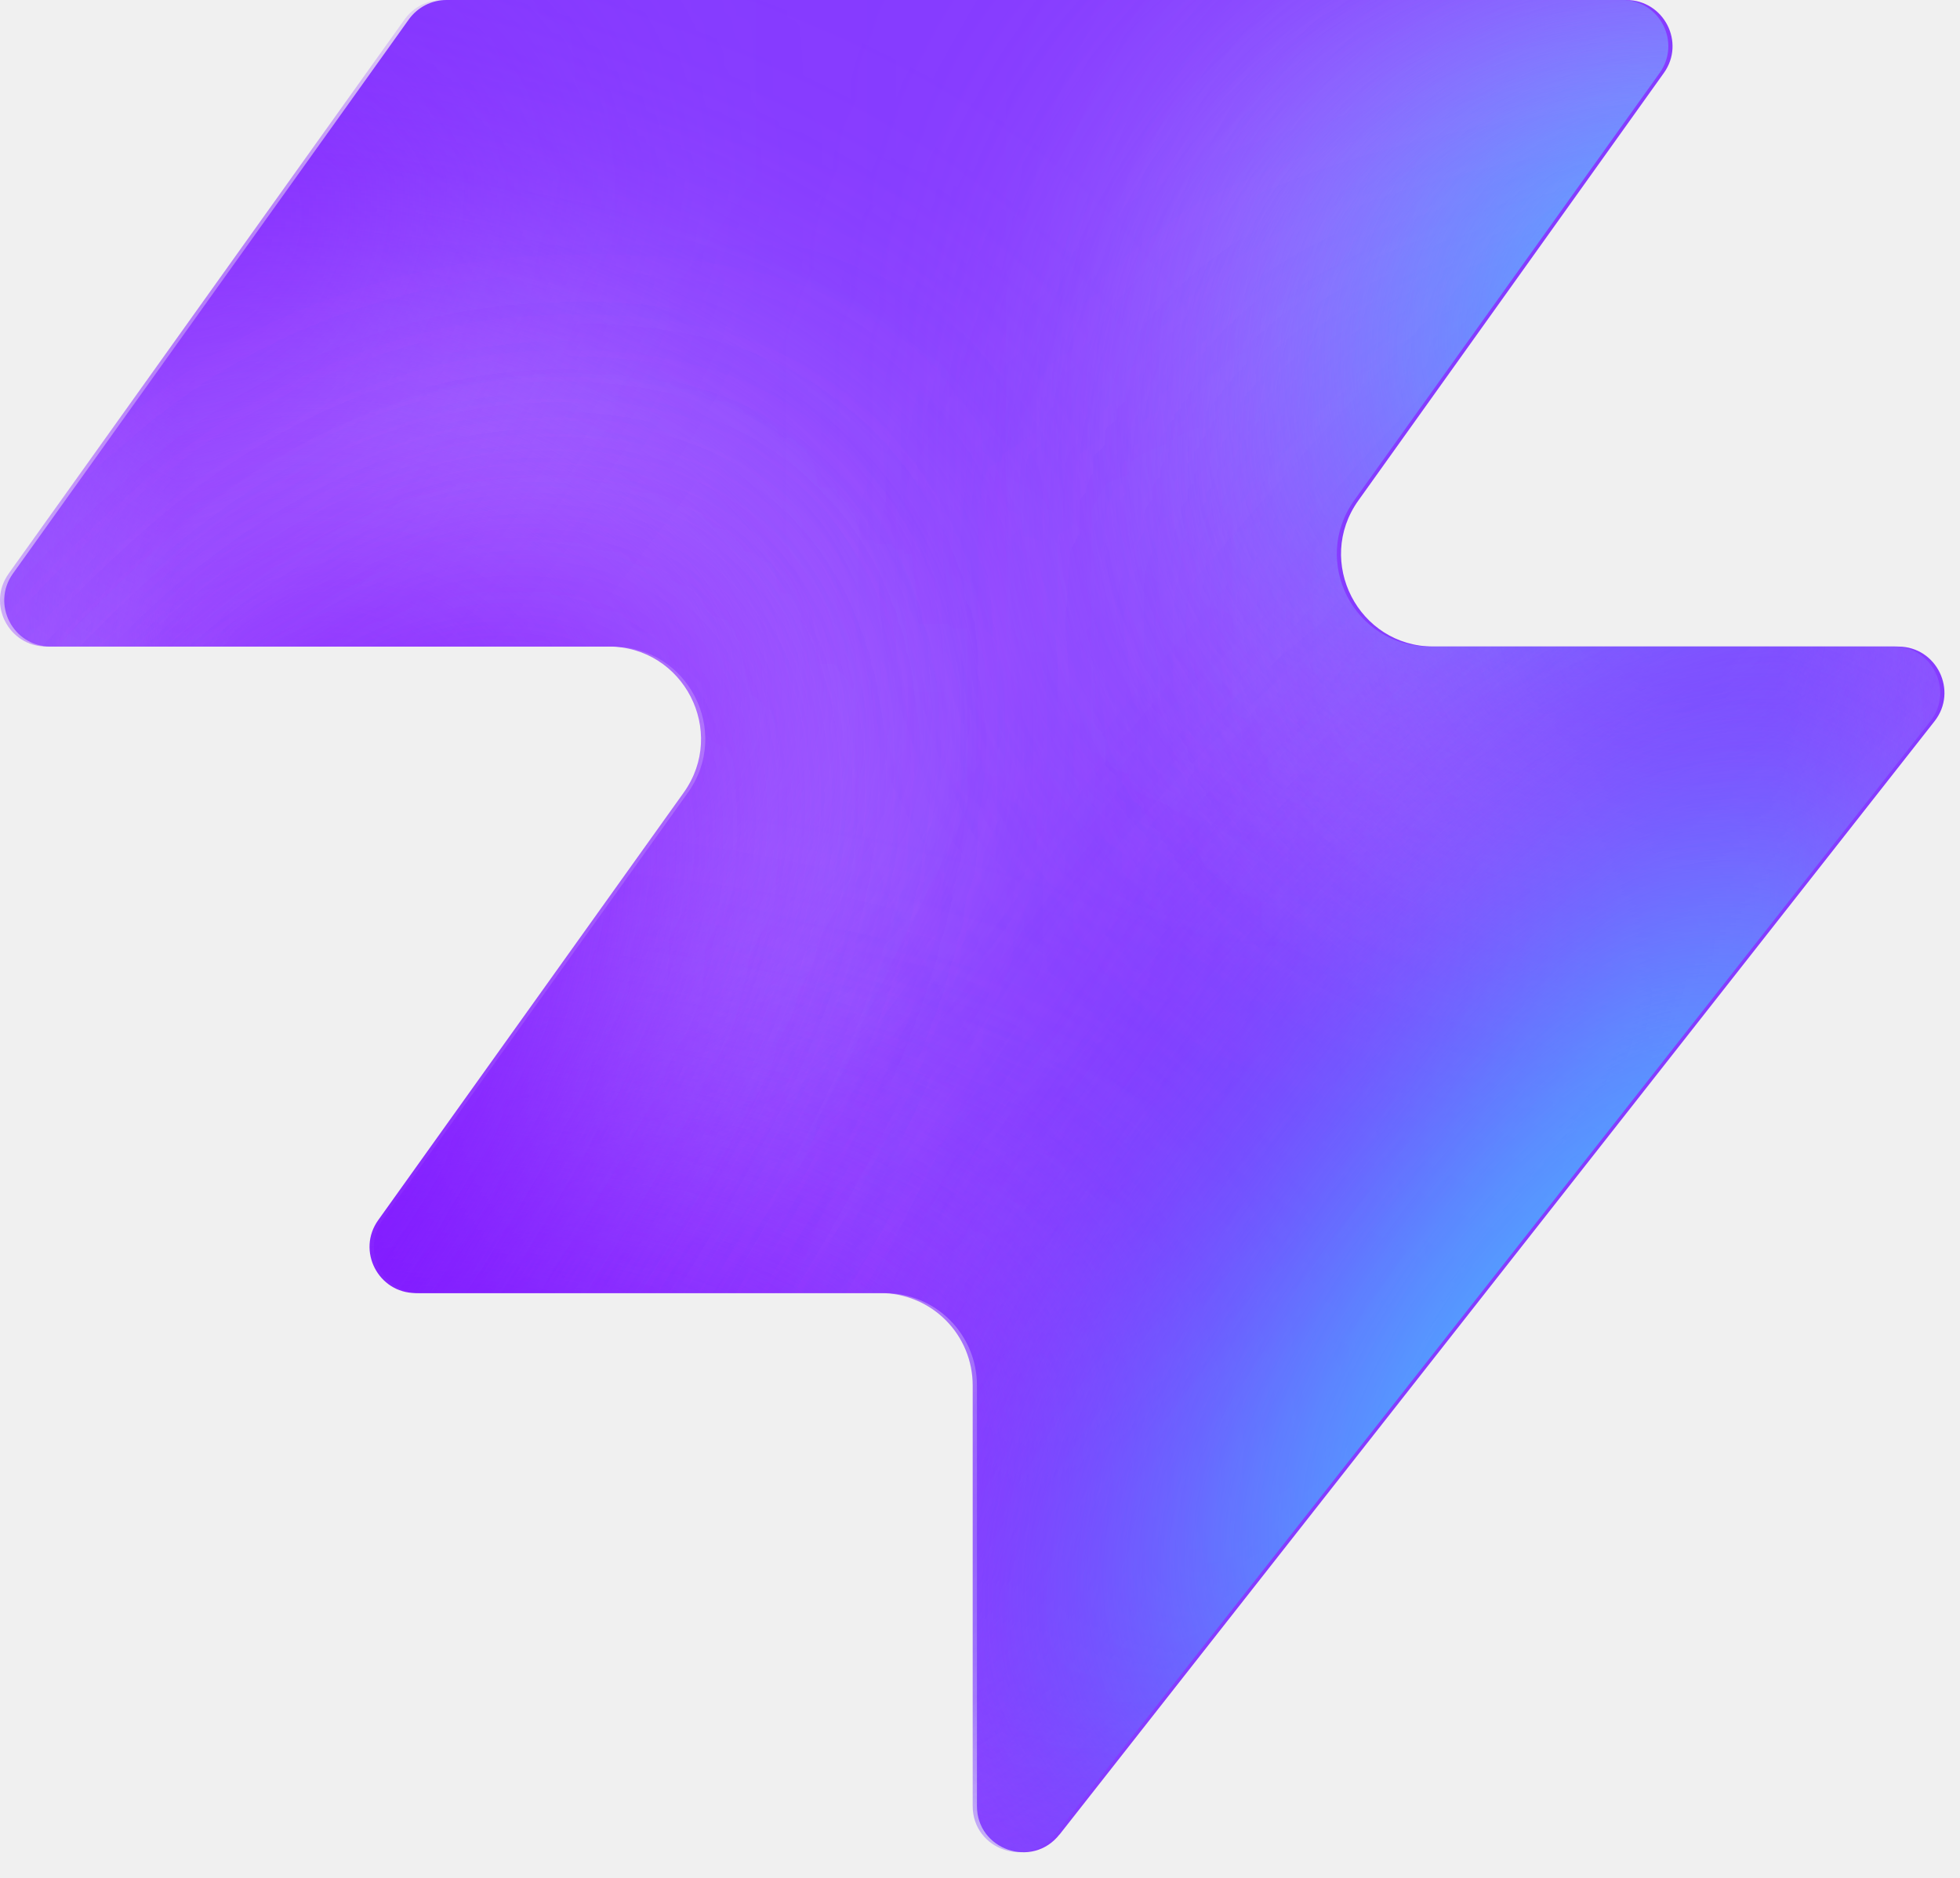
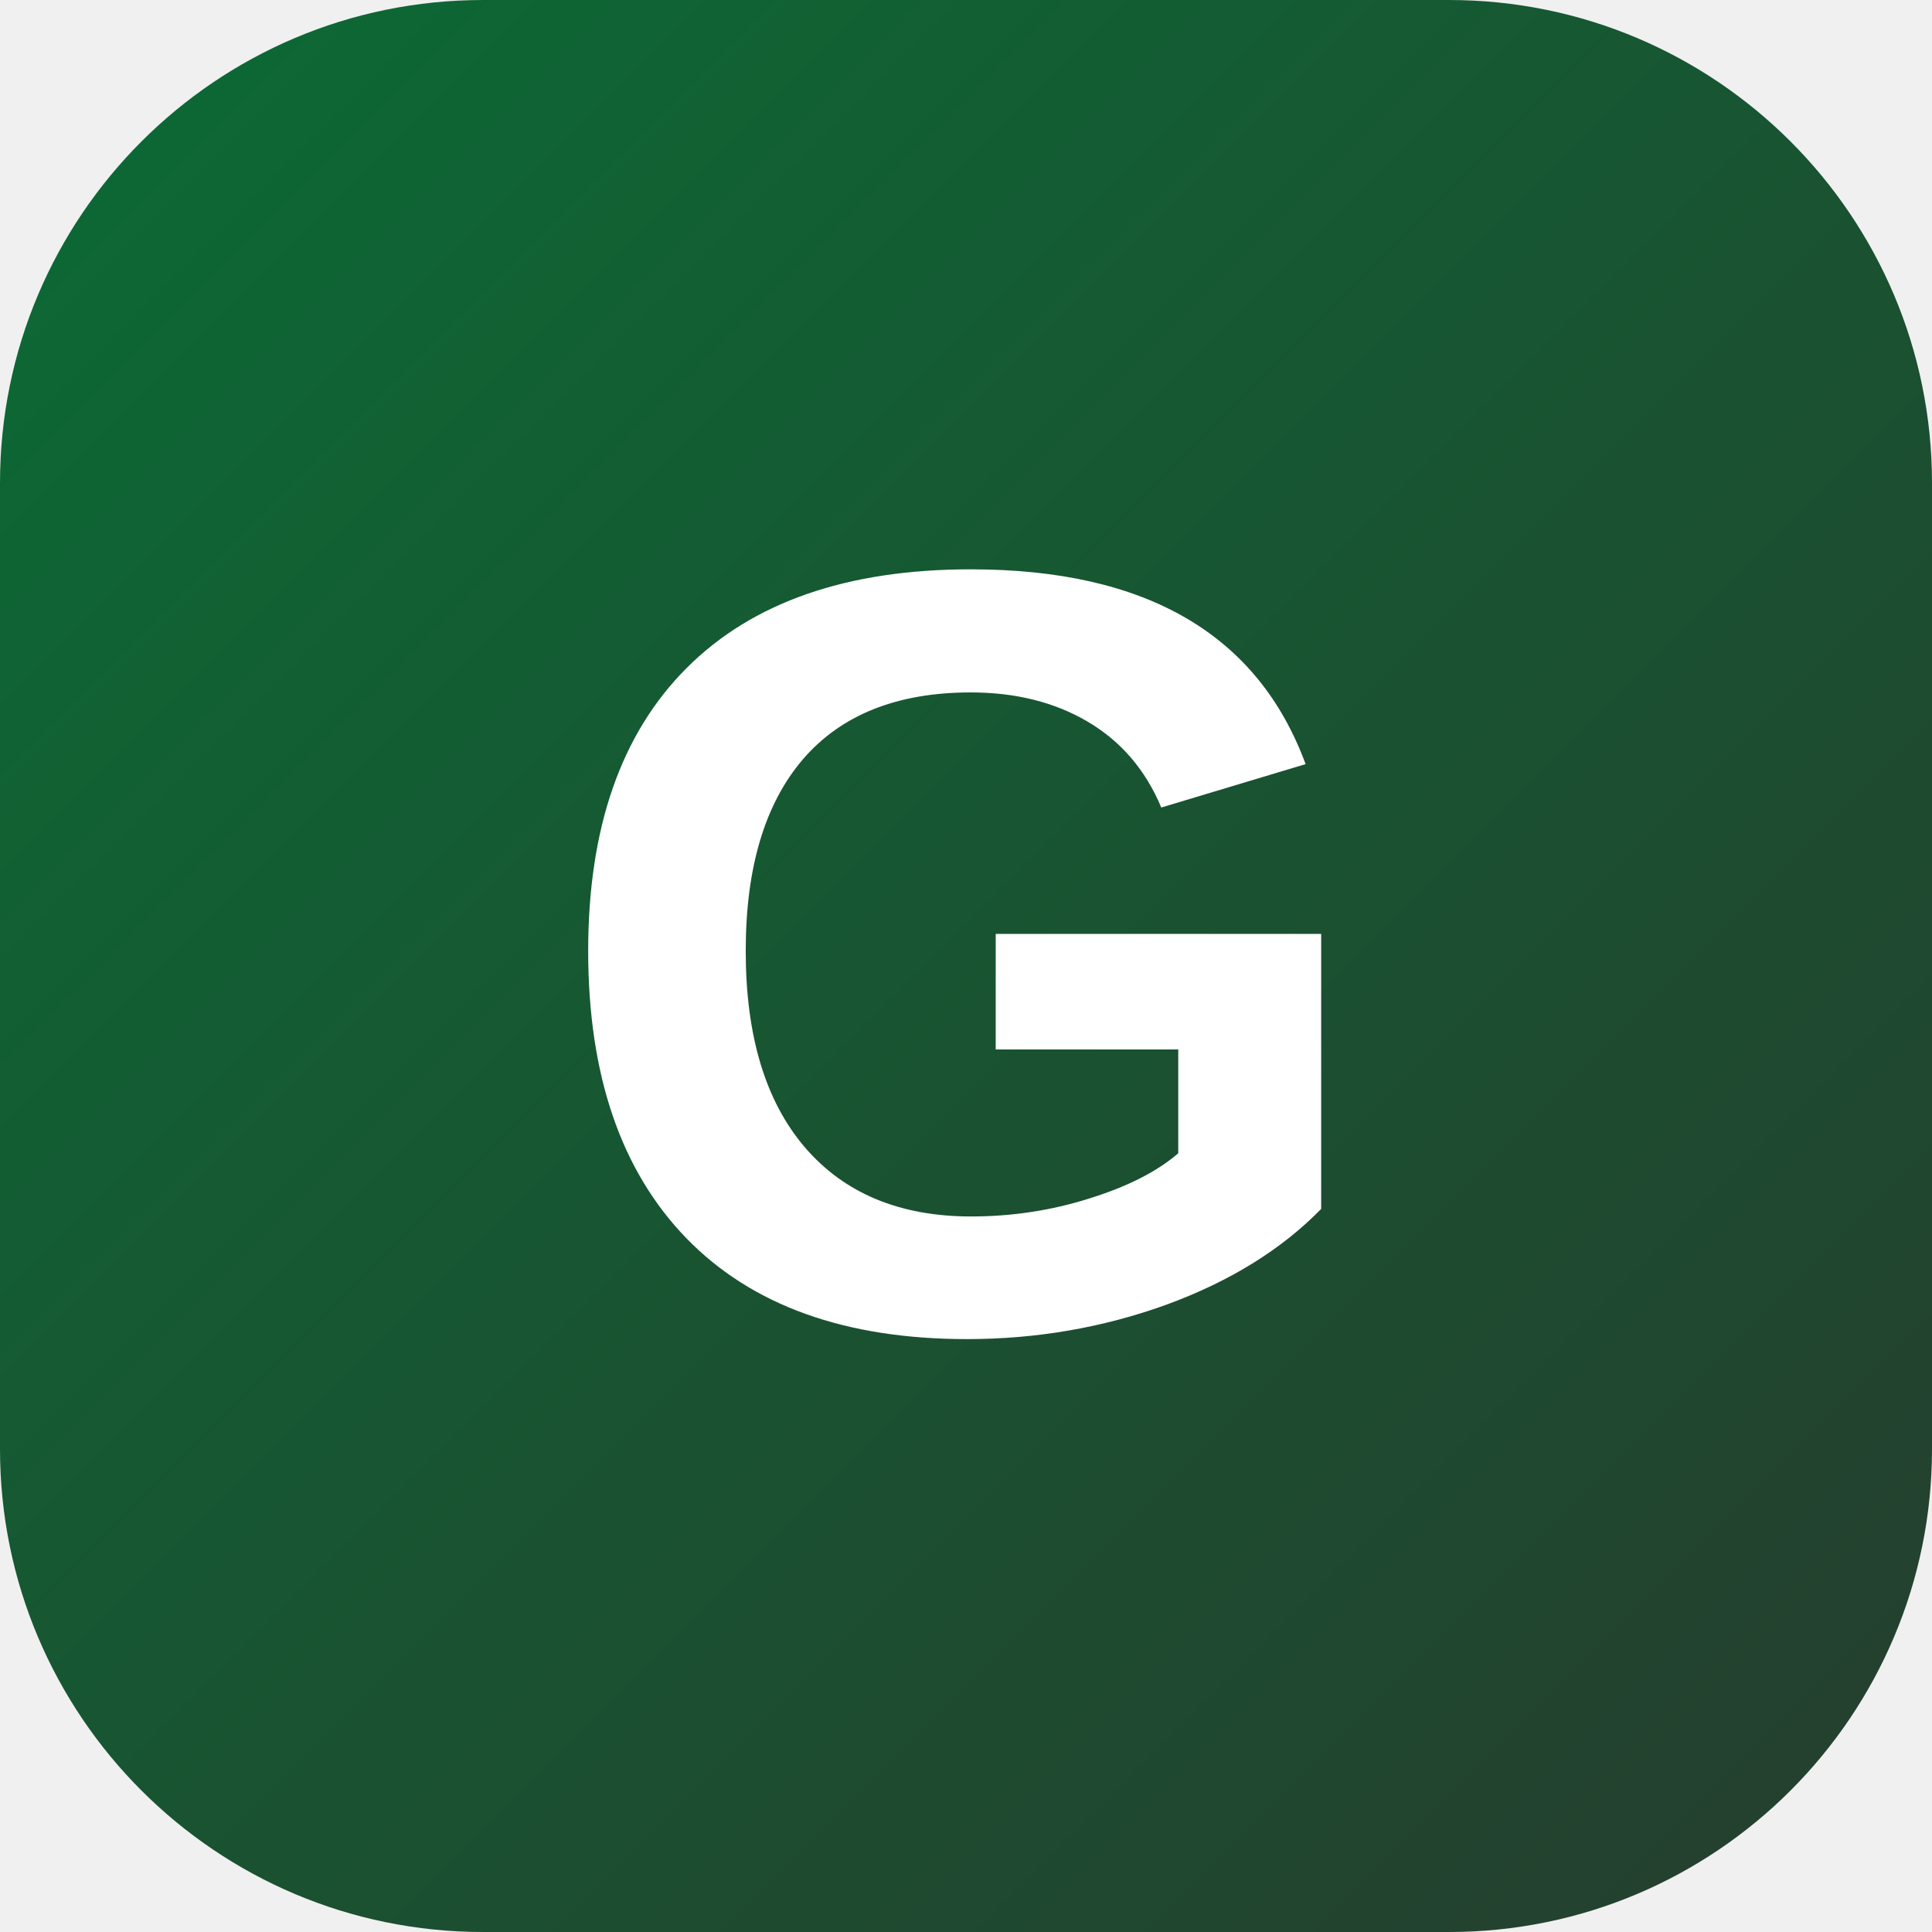
- <svg xmlns="http://www.w3.org/2000/svg" width="48" height="46" fill="none" viewBox="0 0 48 46">
-   <path fill="#863bff" d="M25.946 44.938c-.664.845-2.021.375-2.021-.698V33.937a2.26 2.26 0 0 0-2.262-2.262H10.287c-.92 0-1.456-1.04-.92-1.788l7.48-10.471c1.07-1.497 0-3.578-1.842-3.578H1.237c-.92 0-1.456-1.04-.92-1.788L10.013.474c.214-.297.556-.474.92-.474h28.894c.92 0 1.456 1.04.92 1.788l-7.48 10.471c-1.07 1.498 0 3.579 1.842 3.579h11.377c.943 0 1.473 1.088.89 1.83L25.947 44.94z" style="fill:#863bff;fill:color(display-p3 .525 .23 1);fill-opacity:1" />
-   <mask id="a" width="48" height="46" x="0" y="0" maskUnits="userSpaceOnUse" style="mask-type:alpha">
-     <path fill="#000" d="M25.842 44.938c-.664.844-2.021.375-2.021-.698V33.937a2.26 2.26 0 0 0-2.262-2.262H10.183c-.92 0-1.456-1.04-.92-1.788l7.48-10.471c1.07-1.498 0-3.579-1.842-3.579H1.133c-.92 0-1.456-1.04-.92-1.787L9.91.473c.214-.297.556-.474.92-.474h28.894c.92 0 1.456 1.04.92 1.788l-7.48 10.471c-1.07 1.498 0 3.578 1.842 3.578h11.377c.943 0 1.473 1.088.89 1.832L25.843 44.94z" style="fill:#000;fill-opacity:1" />
-   </mask>
-   <g mask="url(#a)">
-     <g filter="url(#b)">
-       <ellipse cx="5.508" cy="14.704" fill="#ede6ff" rx="5.508" ry="14.704" style="fill:#ede6ff;fill:color(display-p3 .927 .903 1);fill-opacity:1" transform="matrix(.00324 1 1 -.00324 -4.47 31.516)" />
-     </g>
-     <g filter="url(#c)">
-       <ellipse cx="10.399" cy="29.851" fill="#ede6ff" rx="10.399" ry="29.851" style="fill:#ede6ff;fill:color(display-p3 .927 .903 1);fill-opacity:1" transform="matrix(.00324 1 1 -.00324 -39.328 7.883)" />
-     </g>
-     <g filter="url(#d)">
-       <ellipse cx="5.508" cy="30.487" fill="#7e14ff" rx="5.508" ry="30.487" style="fill:#7e14ff;fill:color(display-p3 .492 .077 1);fill-opacity:1" transform="rotate(89.814 -25.913 -14.639)scale(1 -1)" />
-     </g>
-     <g filter="url(#e)">
-       <ellipse cx="5.508" cy="30.599" fill="#7e14ff" rx="5.508" ry="30.599" style="fill:#7e14ff;fill:color(display-p3 .492 .077 1);fill-opacity:1" transform="rotate(89.814 -32.644 -3.334)scale(1 -1)" />
-     </g>
-     <g filter="url(#f)">
-       <ellipse cx="5.508" cy="30.599" fill="#7e14ff" rx="5.508" ry="30.599" style="fill:#7e14ff;fill:color(display-p3 .492 .077 1);fill-opacity:1" transform="matrix(.00324 1 1 -.00324 -34.34 30.47)" />
-     </g>
-     <g filter="url(#g)">
-       <ellipse cx="14.072" cy="22.078" fill="#ede6ff" rx="14.072" ry="22.078" style="fill:#ede6ff;fill:color(display-p3 .927 .903 1);fill-opacity:1" transform="rotate(93.35 24.506 48.493)scale(-1 1)" />
-     </g>
-     <g filter="url(#h)">
-       <ellipse cx="3.47" cy="21.501" fill="#7e14ff" rx="3.47" ry="21.501" style="fill:#7e14ff;fill:color(display-p3 .492 .077 1);fill-opacity:1" transform="rotate(89.009 28.708 47.59)scale(-1 1)" />
-     </g>
-     <g filter="url(#i)">
-       <ellipse cx="3.47" cy="21.501" fill="#7e14ff" rx="3.47" ry="21.501" style="fill:#7e14ff;fill:color(display-p3 .492 .077 1);fill-opacity:1" transform="rotate(89.009 28.708 47.59)scale(-1 1)" />
-     </g>
-     <g filter="url(#j)">
-       <ellipse cx=".387" cy="8.972" fill="#7e14ff" rx="4.407" ry="29.108" style="fill:#7e14ff;fill:color(display-p3 .492 .077 1);fill-opacity:1" transform="rotate(39.51 .387 8.972)" />
-     </g>
-     <g filter="url(#k)">
-       <ellipse cx="47.523" cy="-6.092" fill="#7e14ff" rx="4.407" ry="29.108" style="fill:#7e14ff;fill:color(display-p3 .492 .077 1);fill-opacity:1" transform="rotate(37.892 47.523 -6.092)" />
-     </g>
-     <g filter="url(#l)">
-       <ellipse cx="41.412" cy="6.333" fill="#47bfff" rx="5.971" ry="9.665" style="fill:#47bfff;fill:color(display-p3 .28 .748 1);fill-opacity:1" transform="rotate(37.892 41.412 6.333)" />
-     </g>
-     <g filter="url(#m)">
-       <ellipse cx="-1.879" cy="38.332" fill="#7e14ff" rx="4.407" ry="29.108" style="fill:#7e14ff;fill:color(display-p3 .492 .077 1);fill-opacity:1" transform="rotate(37.892 -1.88 38.332)" />
-     </g>
-     <g filter="url(#n)">
-       <ellipse cx="-1.879" cy="38.332" fill="#7e14ff" rx="4.407" ry="29.108" style="fill:#7e14ff;fill:color(display-p3 .492 .077 1);fill-opacity:1" transform="rotate(37.892 -1.88 38.332)" />
-     </g>
-     <g filter="url(#o)">
-       <ellipse cx="35.651" cy="29.907" fill="#7e14ff" rx="4.407" ry="29.108" style="fill:#7e14ff;fill:color(display-p3 .492 .077 1);fill-opacity:1" transform="rotate(37.892 35.651 29.907)" />
-     </g>
-     <g filter="url(#p)">
-       <ellipse cx="38.418" cy="32.4" fill="#47bfff" rx="5.971" ry="15.297" style="fill:#47bfff;fill:color(display-p3 .28 .748 1);fill-opacity:1" transform="rotate(37.892 38.418 32.4)" />
-     </g>
-   </g>
+ <svg xmlns="http://www.w3.org/2000/svg" viewBox="0 0 64 64">
  <defs>
-     <filter id="b" width="60.045" height="41.654" x="-19.77" y="16.149" color-interpolation-filters="sRGB" filterUnits="userSpaceOnUse">
-       <feFlood flood-opacity="0" result="BackgroundImageFix" />
-       <feBlend in="SourceGraphic" in2="BackgroundImageFix" result="shape" />
-       <feGaussianBlur result="effect1_foregroundBlur_2002_17158" stdDeviation="7.659" />
-     </filter>
-     <filter id="c" width="90.34" height="51.437" x="-54.613" y="-7.533" color-interpolation-filters="sRGB" filterUnits="userSpaceOnUse">
-       <feFlood flood-opacity="0" result="BackgroundImageFix" />
-       <feBlend in="SourceGraphic" in2="BackgroundImageFix" result="shape" />
-       <feGaussianBlur result="effect1_foregroundBlur_2002_17158" stdDeviation="7.659" />
-     </filter>
-     <filter id="d" width="79.355" height="29.4" x="-49.64" y="2.03" color-interpolation-filters="sRGB" filterUnits="userSpaceOnUse">
-       <feFlood flood-opacity="0" result="BackgroundImageFix" />
-       <feBlend in="SourceGraphic" in2="BackgroundImageFix" result="shape" />
-       <feGaussianBlur result="effect1_foregroundBlur_2002_17158" stdDeviation="4.596" />
-     </filter>
-     <filter id="e" width="79.579" height="29.4" x="-45.045" y="20.029" color-interpolation-filters="sRGB" filterUnits="userSpaceOnUse">
-       <feFlood flood-opacity="0" result="BackgroundImageFix" />
-       <feBlend in="SourceGraphic" in2="BackgroundImageFix" result="shape" />
-       <feGaussianBlur result="effect1_foregroundBlur_2002_17158" stdDeviation="4.596" />
-     </filter>
-     <filter id="f" width="79.579" height="29.4" x="-43.513" y="21.178" color-interpolation-filters="sRGB" filterUnits="userSpaceOnUse">
-       <feFlood flood-opacity="0" result="BackgroundImageFix" />
-       <feBlend in="SourceGraphic" in2="BackgroundImageFix" result="shape" />
-       <feGaussianBlur result="effect1_foregroundBlur_2002_17158" stdDeviation="4.596" />
-     </filter>
-     <filter id="g" width="74.749" height="58.852" x="15.756" y="-17.901" color-interpolation-filters="sRGB" filterUnits="userSpaceOnUse">
-       <feFlood flood-opacity="0" result="BackgroundImageFix" />
-       <feBlend in="SourceGraphic" in2="BackgroundImageFix" result="shape" />
-       <feGaussianBlur result="effect1_foregroundBlur_2002_17158" stdDeviation="7.659" />
-     </filter>
-     <filter id="h" width="61.377" height="25.362" x="23.548" y="2.284" color-interpolation-filters="sRGB" filterUnits="userSpaceOnUse">
-       <feFlood flood-opacity="0" result="BackgroundImageFix" />
-       <feBlend in="SourceGraphic" in2="BackgroundImageFix" result="shape" />
-       <feGaussianBlur result="effect1_foregroundBlur_2002_17158" stdDeviation="4.596" />
-     </filter>
-     <filter id="i" width="61.377" height="25.362" x="23.548" y="2.284" color-interpolation-filters="sRGB" filterUnits="userSpaceOnUse">
-       <feFlood flood-opacity="0" result="BackgroundImageFix" />
-       <feBlend in="SourceGraphic" in2="BackgroundImageFix" result="shape" />
-       <feGaussianBlur result="effect1_foregroundBlur_2002_17158" stdDeviation="4.596" />
-     </filter>
-     <filter id="j" width="56.045" height="63.649" x="-27.636" y="-22.853" color-interpolation-filters="sRGB" filterUnits="userSpaceOnUse">
-       <feFlood flood-opacity="0" result="BackgroundImageFix" />
-       <feBlend in="SourceGraphic" in2="BackgroundImageFix" result="shape" />
-       <feGaussianBlur result="effect1_foregroundBlur_2002_17158" stdDeviation="4.596" />
-     </filter>
-     <filter id="k" width="54.814" height="64.646" x="20.116" y="-38.415" color-interpolation-filters="sRGB" filterUnits="userSpaceOnUse">
-       <feFlood flood-opacity="0" result="BackgroundImageFix" />
-       <feBlend in="SourceGraphic" in2="BackgroundImageFix" result="shape" />
-       <feGaussianBlur result="effect1_foregroundBlur_2002_17158" stdDeviation="4.596" />
-     </filter>
-     <filter id="l" width="33.541" height="35.313" x="24.641" y="-11.323" color-interpolation-filters="sRGB" filterUnits="userSpaceOnUse">
-       <feFlood flood-opacity="0" result="BackgroundImageFix" />
-       <feBlend in="SourceGraphic" in2="BackgroundImageFix" result="shape" />
-       <feGaussianBlur result="effect1_foregroundBlur_2002_17158" stdDeviation="4.596" />
-     </filter>
-     <filter id="m" width="54.814" height="64.646" x="-29.286" y="6.009" color-interpolation-filters="sRGB" filterUnits="userSpaceOnUse">
-       <feFlood flood-opacity="0" result="BackgroundImageFix" />
-       <feBlend in="SourceGraphic" in2="BackgroundImageFix" result="shape" />
-       <feGaussianBlur result="effect1_foregroundBlur_2002_17158" stdDeviation="4.596" />
-     </filter>
-     <filter id="n" width="54.814" height="64.646" x="-29.286" y="6.009" color-interpolation-filters="sRGB" filterUnits="userSpaceOnUse">
-       <feFlood flood-opacity="0" result="BackgroundImageFix" />
-       <feBlend in="SourceGraphic" in2="BackgroundImageFix" result="shape" />
-       <feGaussianBlur result="effect1_foregroundBlur_2002_17158" stdDeviation="4.596" />
-     </filter>
-     <filter id="o" width="54.814" height="64.646" x="8.244" y="-2.416" color-interpolation-filters="sRGB" filterUnits="userSpaceOnUse">
-       <feFlood flood-opacity="0" result="BackgroundImageFix" />
-       <feBlend in="SourceGraphic" in2="BackgroundImageFix" result="shape" />
-       <feGaussianBlur result="effect1_foregroundBlur_2002_17158" stdDeviation="4.596" />
-     </filter>
-     <filter id="p" width="39.409" height="43.623" x="18.713" y="10.588" color-interpolation-filters="sRGB" filterUnits="userSpaceOnUse">
-       <feFlood flood-opacity="0" result="BackgroundImageFix" />
-       <feBlend in="SourceGraphic" in2="BackgroundImageFix" result="shape" />
-       <feGaussianBlur result="effect1_foregroundBlur_2002_17158" stdDeviation="4.596" />
-     </filter>
+     <linearGradient id="g" x1="0" y1="0" x2="1" y2="1">
+       <stop offset="0" stop-color="#0b6b35" />
+       <stop offset="1" stop-color="#263d2e" />
+     </linearGradient>
  </defs>
+   <rect width="64" height="64" rx="16" fill="url(#g)" />
+   <text x="32" y="44" text-anchor="middle" font-family="Arial, sans-serif" font-weight="800" font-size="36" fill="#fff">G</text>
</svg>
